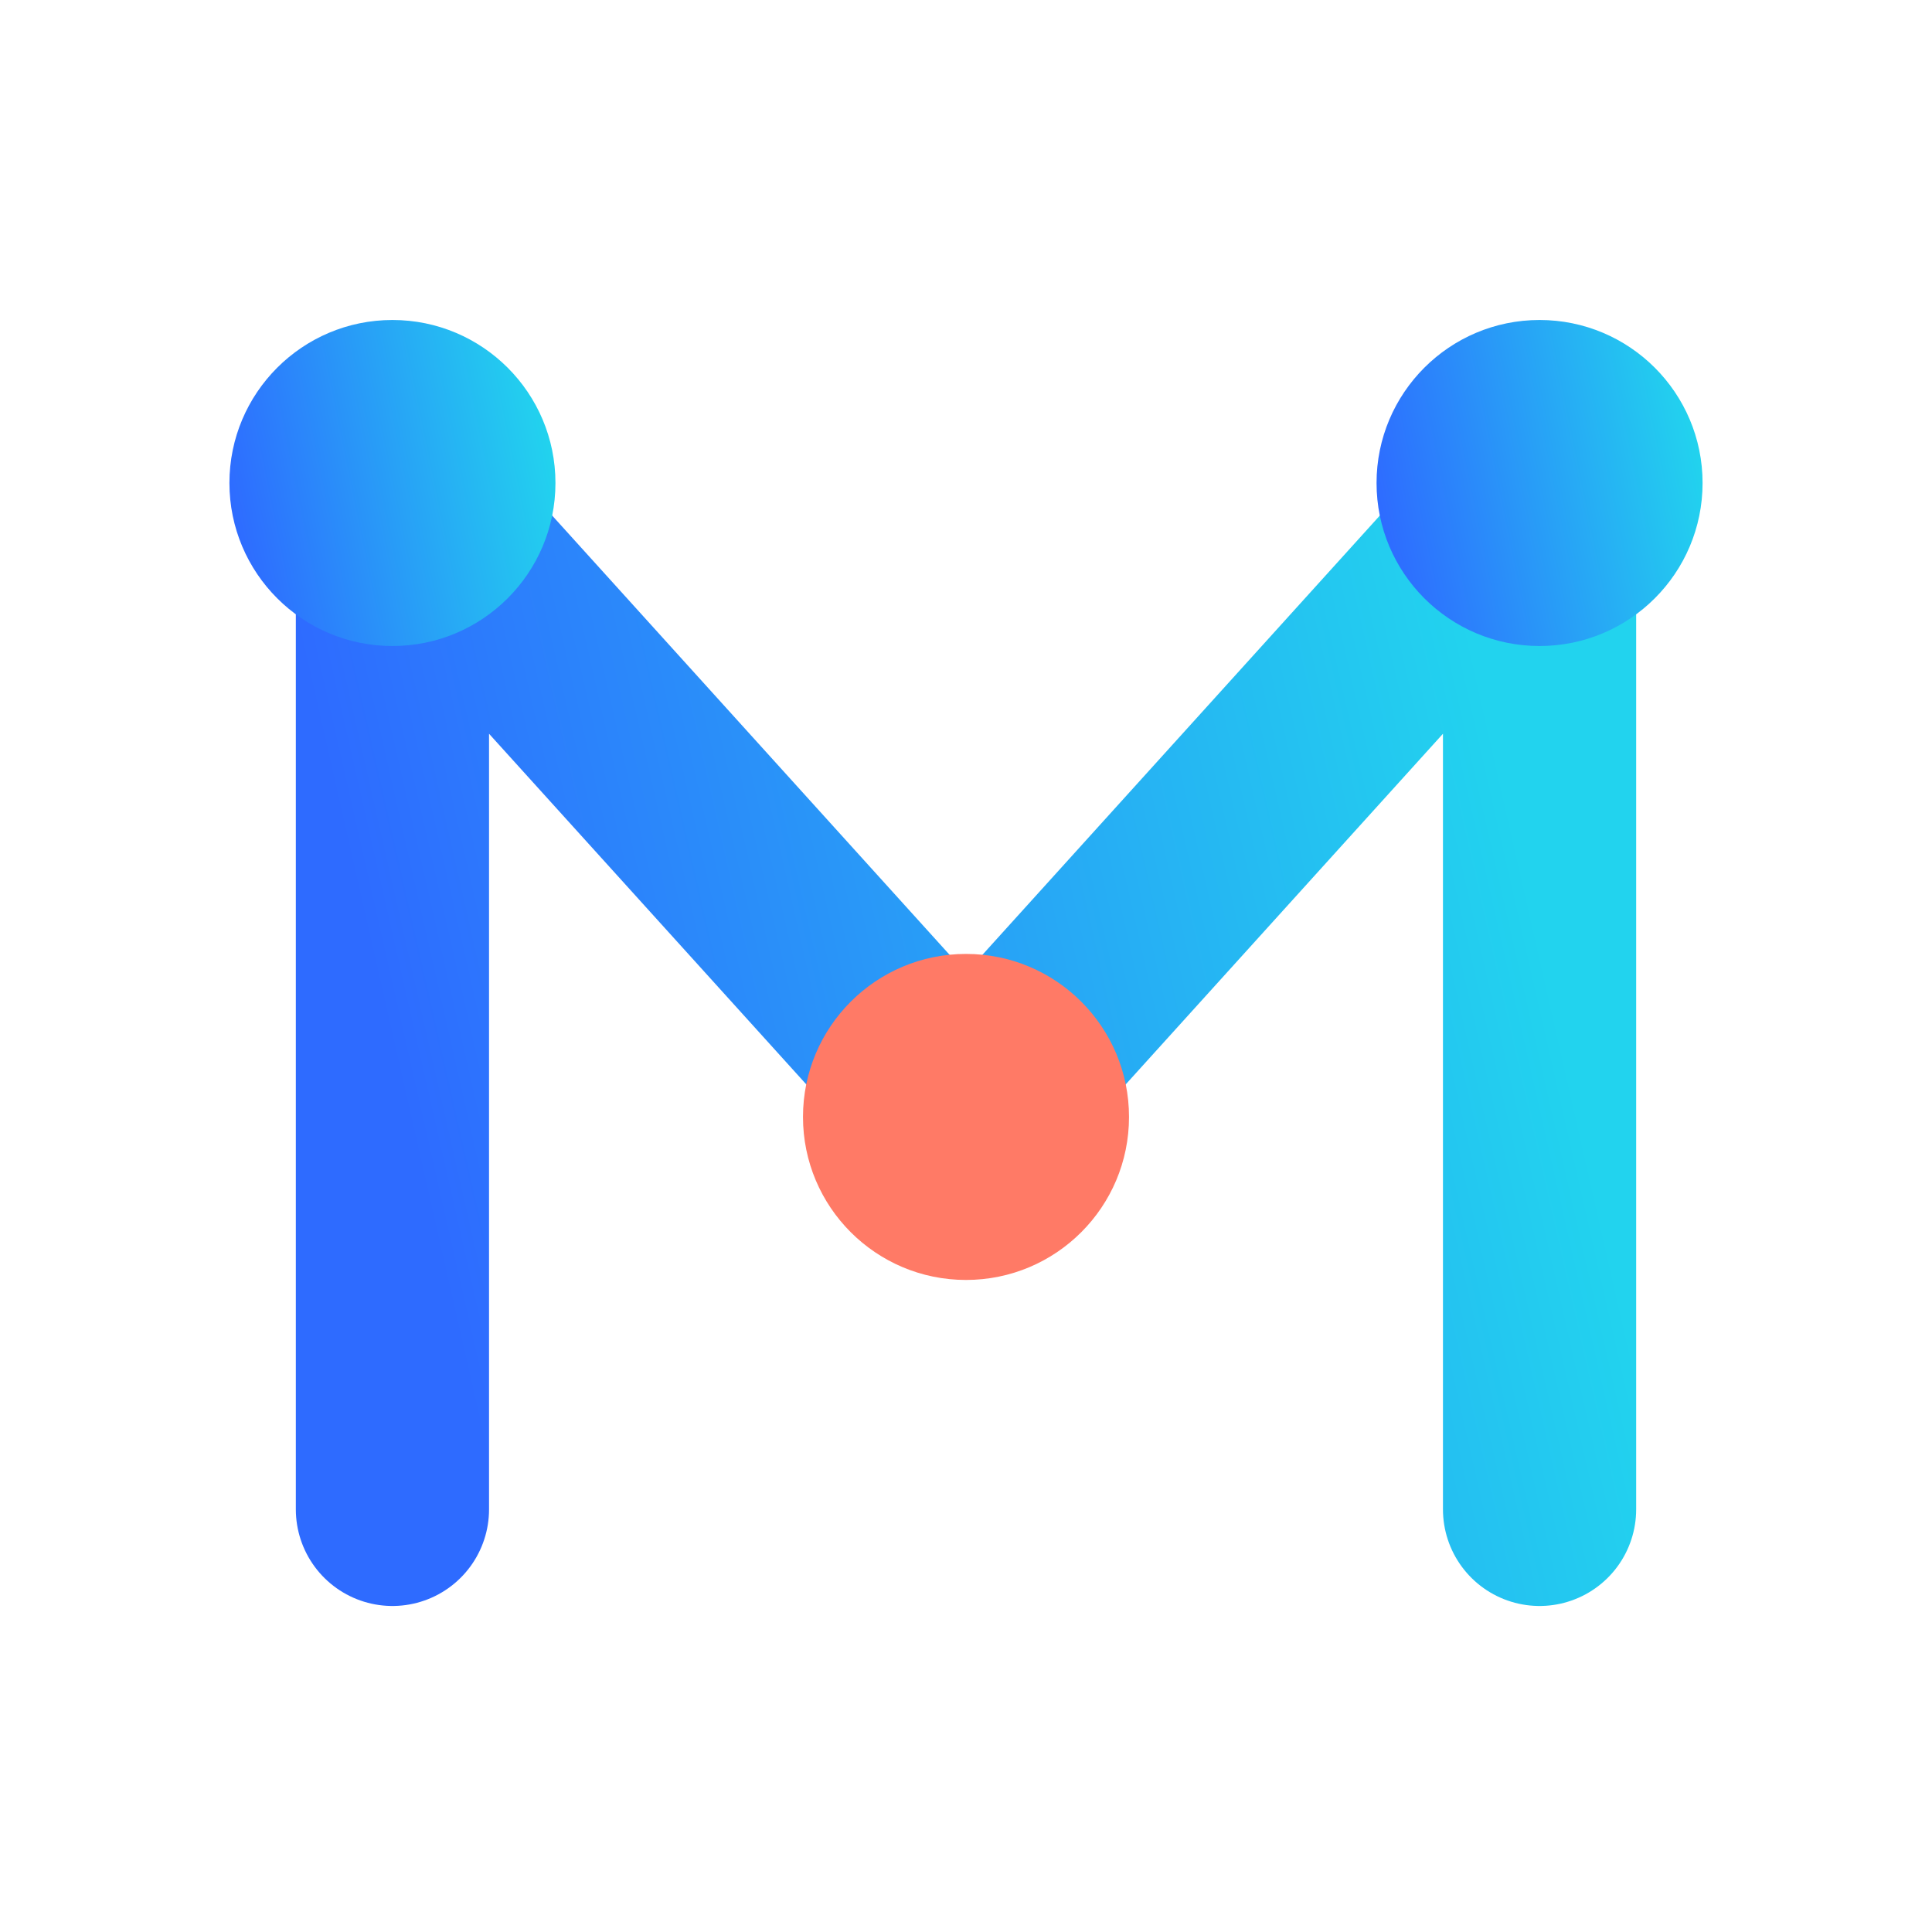
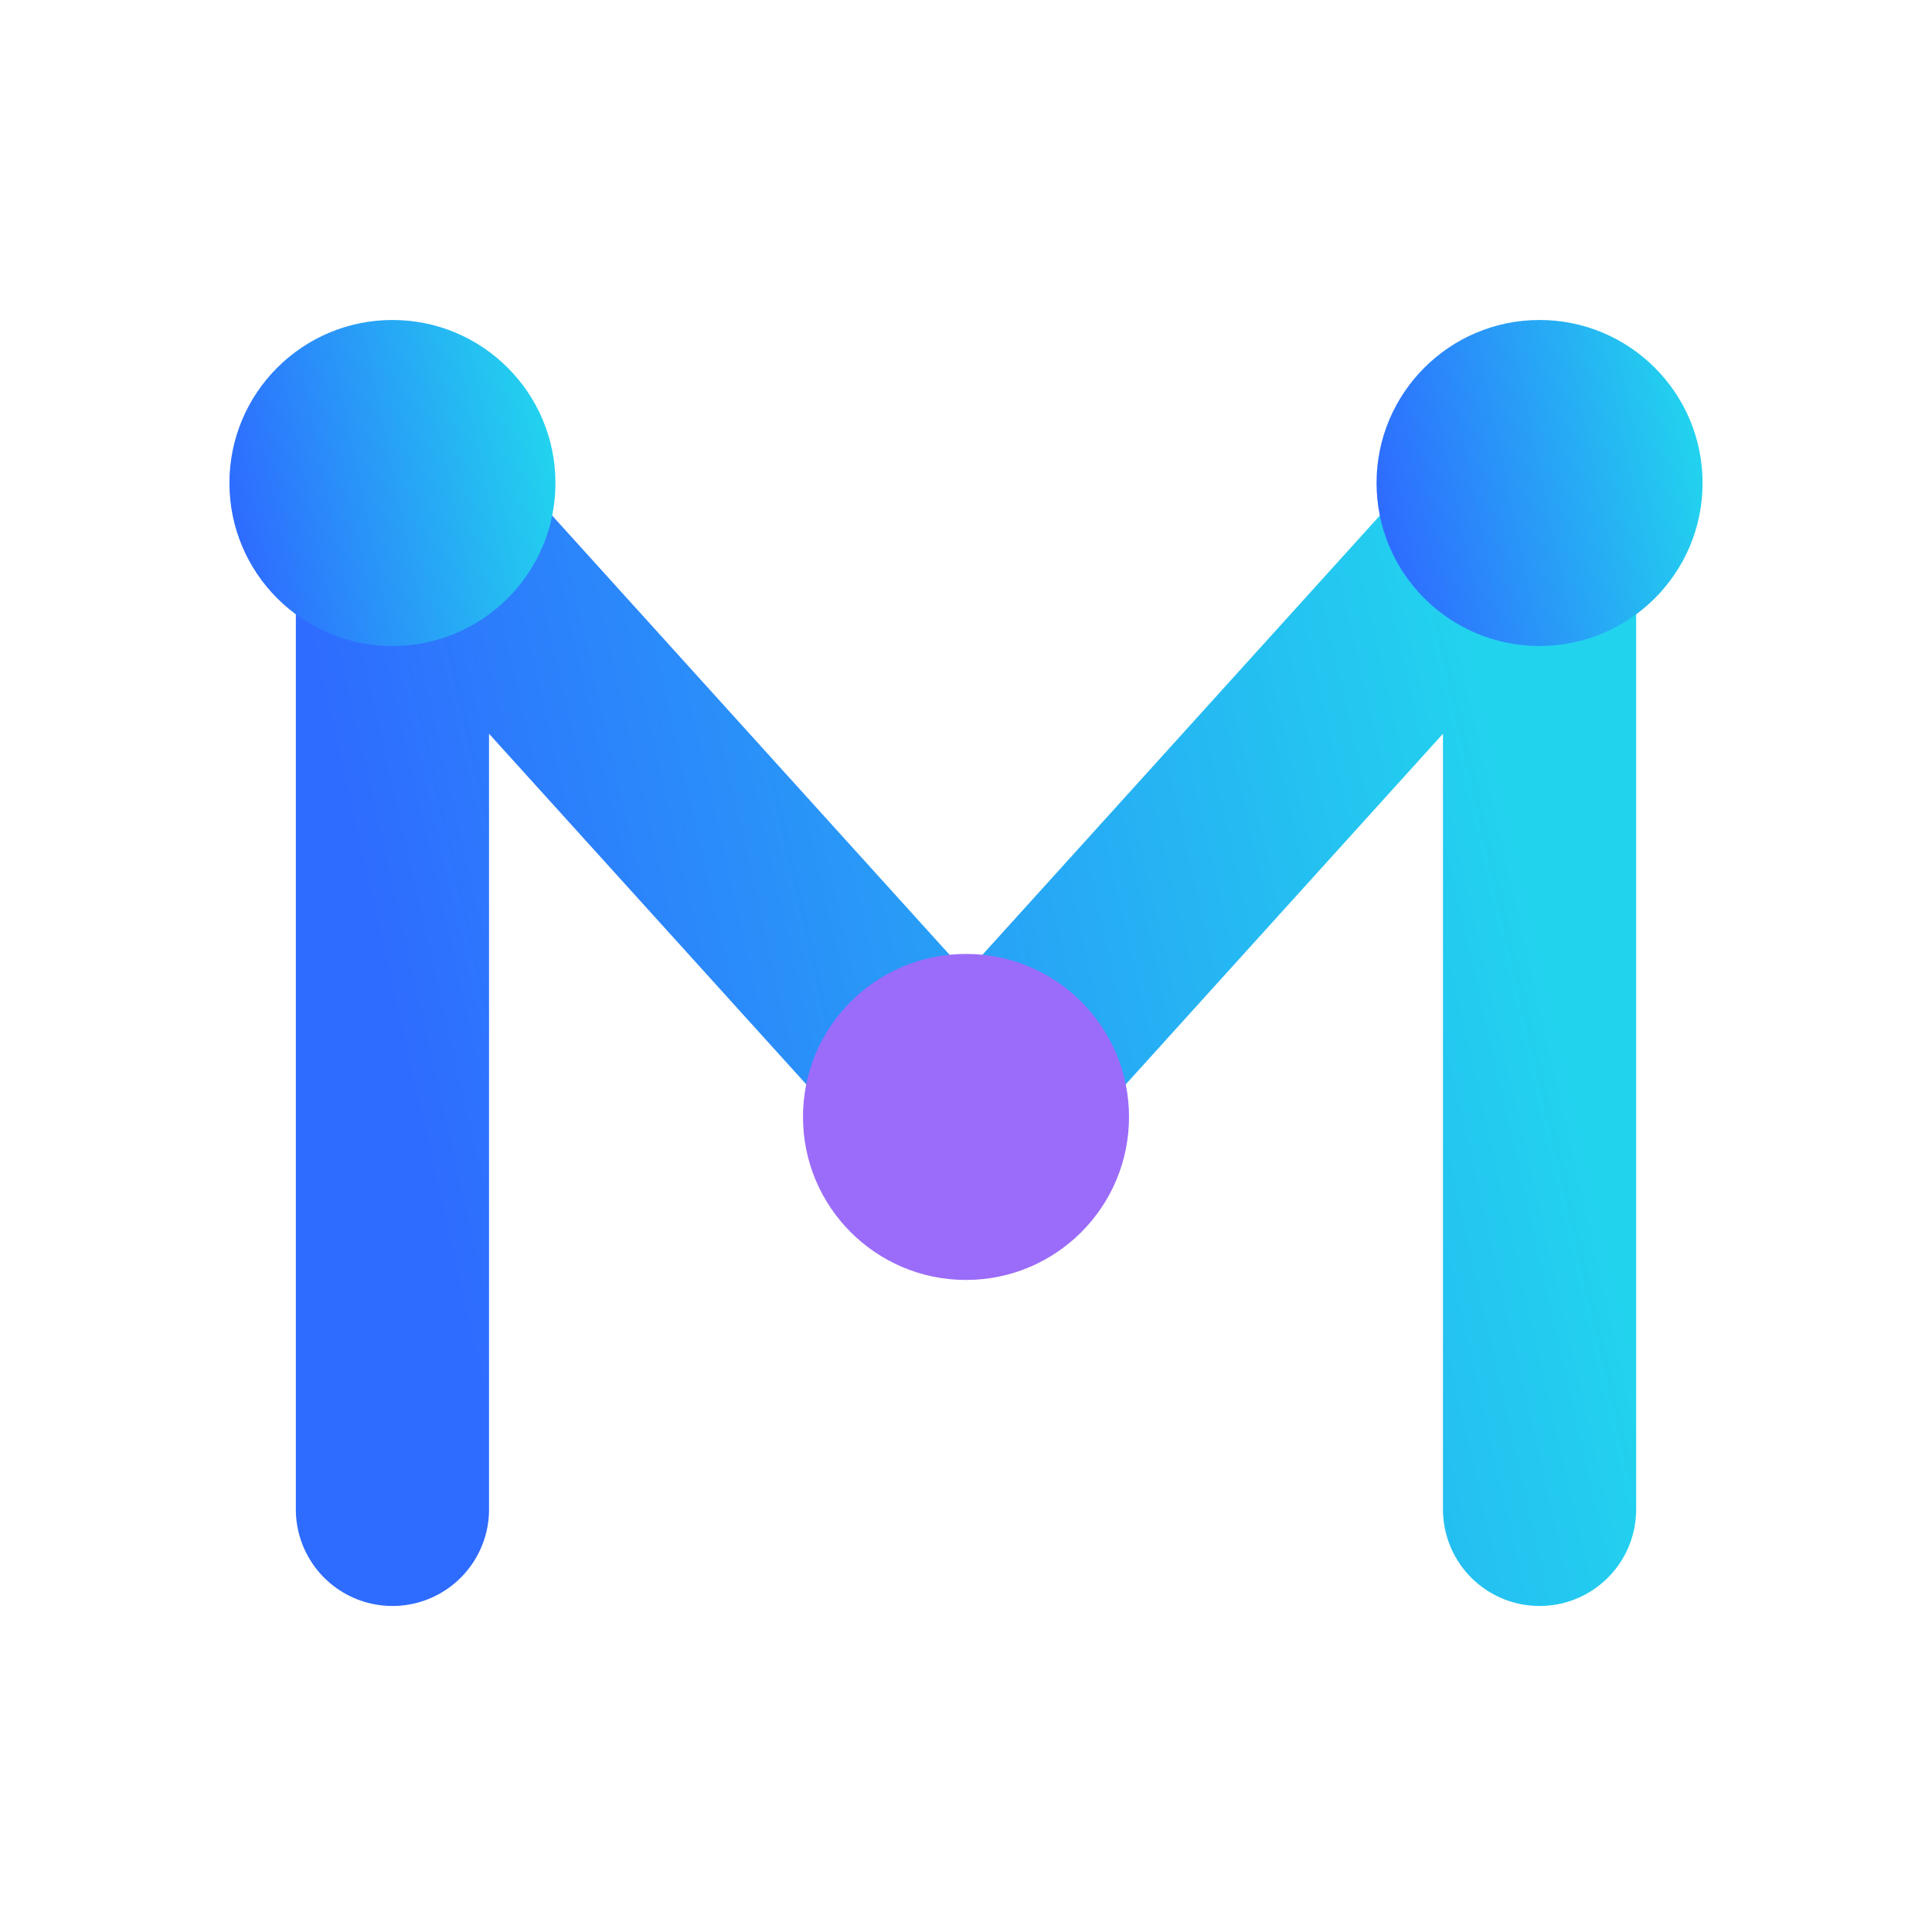
<svg xmlns="http://www.w3.org/2000/svg" viewBox="0 0 32 32" width="32" height="32" fill="none" role="img" aria-label="Lattice M mark">
  <defs>
    <linearGradient id="lattice-m-g" x1="0.01" y1="0.6" x2="0.99" y2="0.4">
      <stop offset="0" stop-color="#2E6BFF" />
      <stop offset="1" stop-color="#22D3EE" />
    </linearGradient>
  </defs>
  <path d="M6.5 25.0 L6.5 8.0 L16.0 18.5 L25.5 8.0 L25.5 25.0" fill="none" stroke="url(#lattice-m-g)" stroke-width="3.2" stroke-linecap="round" stroke-linejoin="round" />
  <circle cx="6.5" cy="8.0" r="2.7" fill="url(#lattice-m-g)" />
-   <circle cx="16.0" cy="18.5" r="2.7" fill="#FF7A66" />
+   <circle cx="16.0" cy="18.5" r="2.7" fill="#9B6CF9" />
  <circle cx="25.5" cy="8.0" r="2.7" fill="url(#lattice-m-g)" />
</svg>
